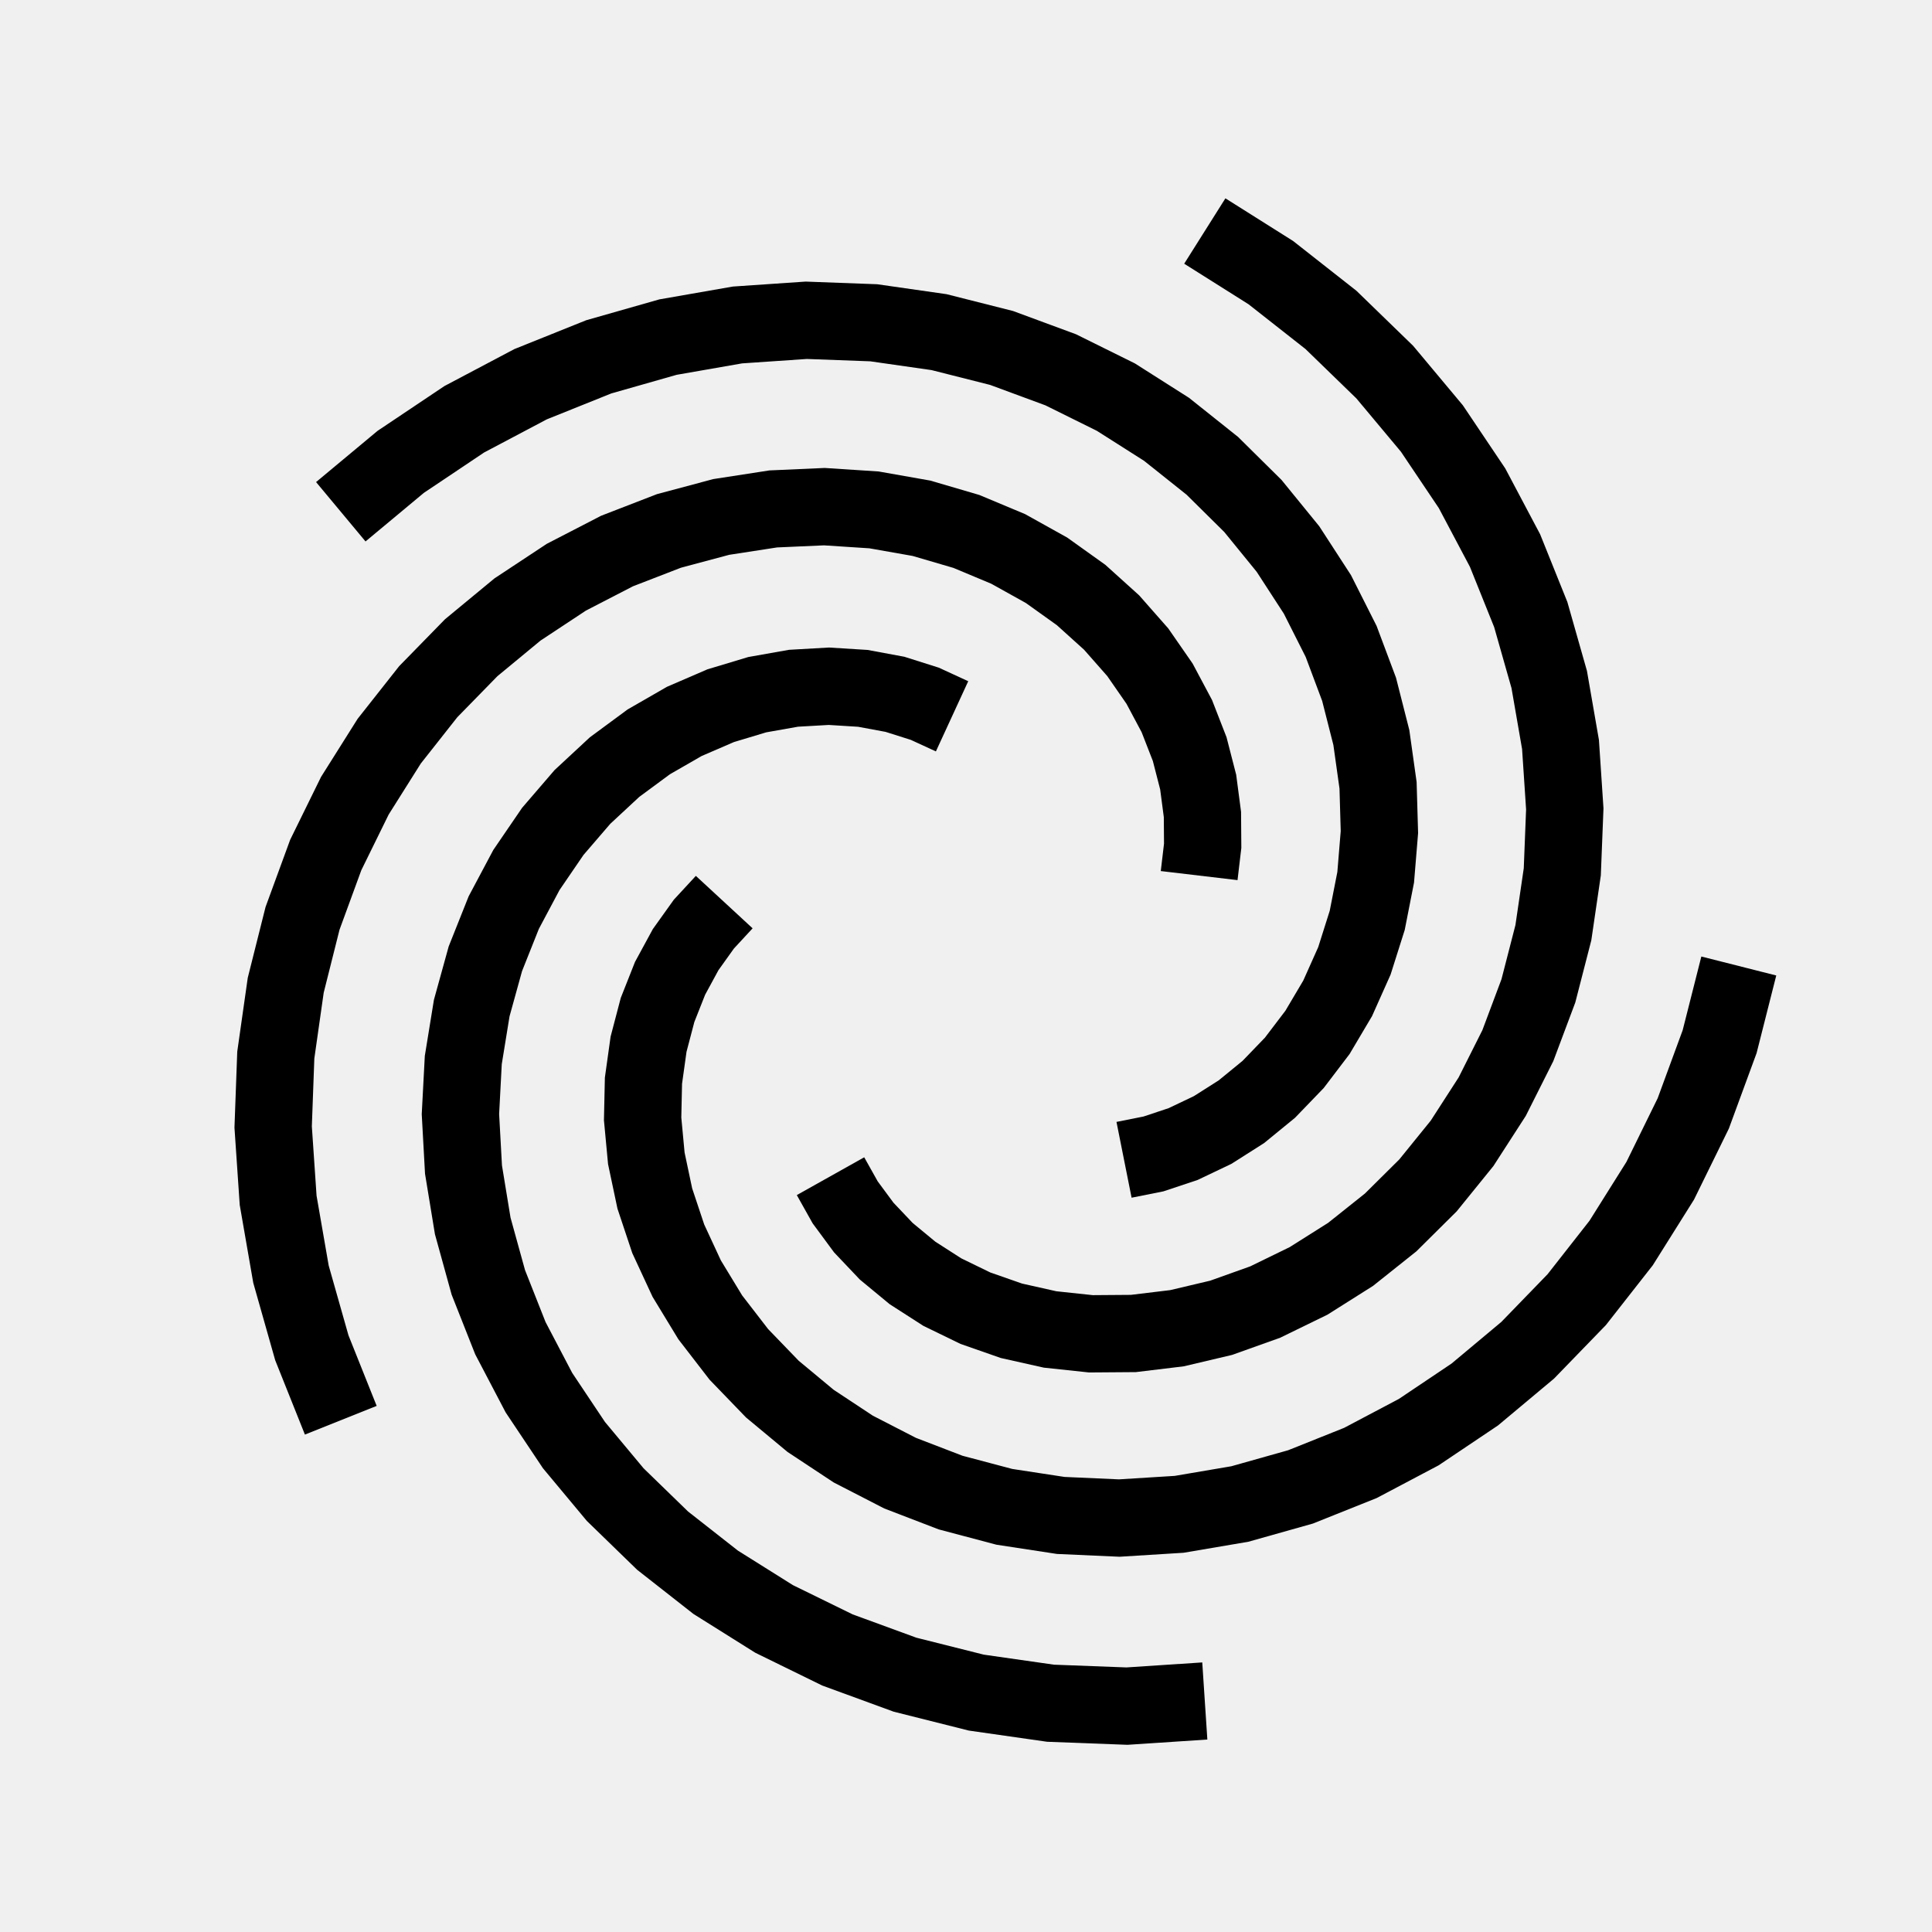
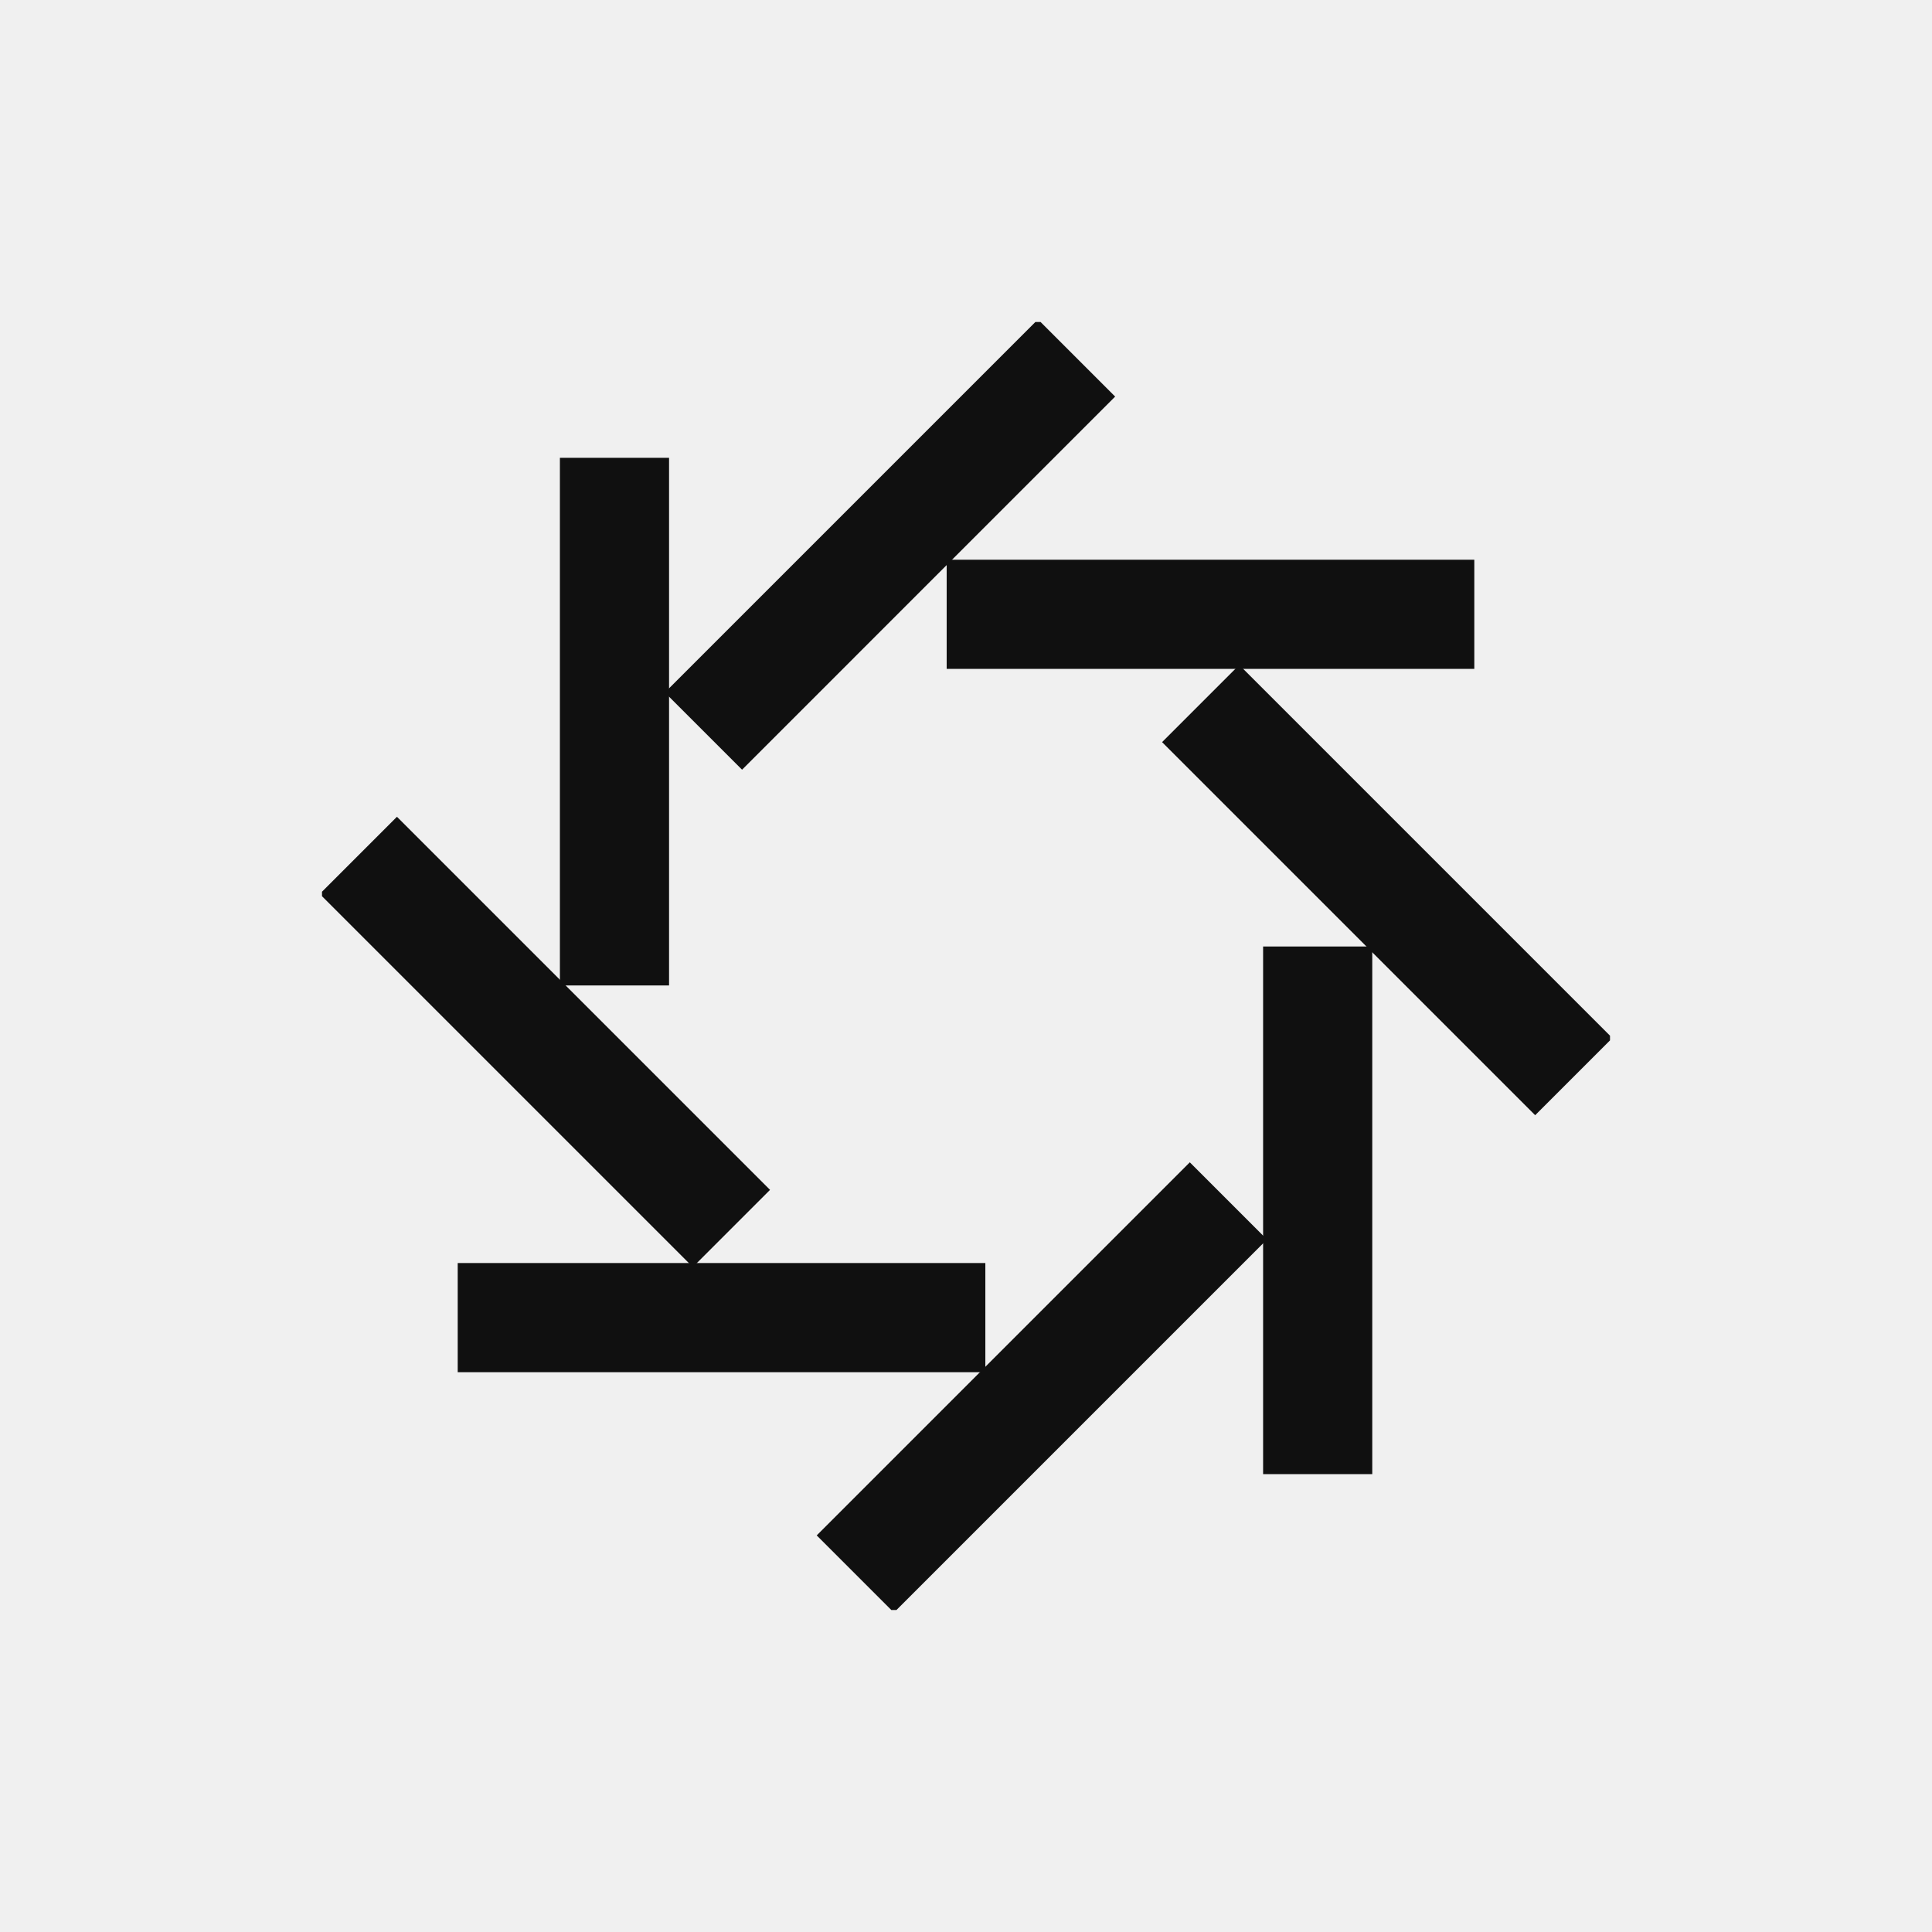
- <svg xmlns="http://www.w3.org/2000/svg" baseProfile="tiny" height="200" version="1.2" width="200">
-   <defs />
-   <path d="M180.0,100.0 L178.017,107.828 L175.286,115.261 L171.866,122.231 L167.821,128.674 L163.223,134.539 L158.145,139.779 L152.666,144.36 L146.866,148.255 L140.825,151.446 L134.625,153.925 L128.347,155.694 L122.068,156.762 L115.865,157.148 L109.81,156.878 L103.97,155.986 L98.408,154.512 L93.179,152.502 L88.333,150.009 L83.913,147.088 L79.955,143.8 L76.486,140.206 L73.526,136.371 L71.087,132.359 L69.175,128.236 L67.785,124.065 L66.907,119.909 L66.524,115.825 L66.611,111.871 L67.138,108.097 L68.069,104.552 L69.365,101.275 L70.979,98.303 L72.865,95.665 L74.972,93.385" fill="none" stroke="black" stroke-width="8.0" />
-   <path d="M124.721,176.085 L116.664,176.617 L108.75,176.317 L101.065,175.218 L93.687,173.363 L86.689,170.802 L80.135,167.592 L74.086,163.797 L68.589,159.484 L63.688,154.724 L59.414,149.594 L55.791,144.17 L52.835,138.529 L50.551,132.749 L48.937,126.906 L47.981,121.077 L47.664,115.331 L47.959,109.736 L48.833,104.357 L50.245,99.251 L52.149,94.471 L54.495,90.061 L57.228,86.061 L60.29,82.502 L63.62,79.409 L67.158,76.798 L70.84,74.679 L74.605,73.053 L78.392,71.913 L82.144,71.248 L85.804,71.039 L89.321,71.258 L92.646,71.875 L95.737,72.854 L98.557,74.153" fill="none" stroke="black" stroke-width="8.0" />
-   <path d="M35.279,147.023 L32.282,139.524 L30.122,131.905 L28.793,124.257 L28.277,116.666 L28.55,109.219 L29.578,101.995 L31.318,95.068 L33.721,88.508 L36.733,82.376 L40.291,76.726 L44.331,71.604 L48.782,67.049 L53.574,63.091 L58.631,59.751 L63.88,57.04 L69.247,54.963 L74.659,53.515 L80.044,52.684 L85.337,52.449 L90.472,52.783 L95.391,53.651 L100.04,55.014 L104.37,56.826 L108.341,59.038 L111.917,61.595 L115.071,64.442 L117.781,67.52 L120.035,70.771 L121.826,74.133 L123.157,77.549 L124.035,80.961 L124.476,84.315 L124.5,87.557 L124.136,90.641" fill="none" stroke="black" stroke-width="8.0" />
-   <path d="M35.279,52.977 L41.484,47.81 L48.063,43.402 L54.926,39.774 L61.986,36.938 L69.153,34.896 L76.341,33.641 L83.466,33.155 L90.448,33.414 L97.211,34.383 L103.684,36.021 L109.803,38.281 L115.511,41.107 L120.756,44.44 L125.496,48.218 L129.696,52.373 L133.33,56.835 L136.379,61.534 L138.834,66.4 L140.693,71.36 L141.962,76.347 L142.656,81.294 L142.796,86.136 L142.411,90.815 L141.535,95.275 L140.208,99.466 L138.475,103.345 L136.385,106.874 L133.99,110.022 L131.346,112.765 L128.508,115.086 L125.534,116.976 L122.481,118.431 L119.405,119.456 L116.36,120.063" fill="none" stroke="black" stroke-width="8.0" />
-   <path d="M124.721,23.915 L131.553,28.221 L137.779,33.115 L143.35,38.521 L148.229,44.359 L152.385,50.544 L155.8,56.993 L158.464,63.619 L160.375,70.34 L161.543,77.071 L161.986,83.733 L161.728,90.251 L160.804,96.553 L159.254,102.571 L157.126,108.246 L154.473,113.525 L151.352,118.36 L147.825,122.712 L143.956,126.55 L139.813,129.851 L135.462,132.599 L130.972,134.788 L126.41,136.418 L121.841,137.497 L117.329,138.042 L112.932,138.075 L108.708,137.625 L104.706,136.728 L100.972,135.423 L97.546,133.756 L94.462,131.774 L91.746,129.53 L89.418,127.076 L87.492,124.467 L85.974,121.759" fill="none" stroke="black" stroke-width="8.0" />
+ <svg xmlns="http://www.w3.org/2000/svg" width="600" height="600" viewBox="0 0 600 600" fill="none">
+   <g clip-path="url(#clip0_4583_642)">
+     <path d="M369.503 360.964L253.635 476.832L277.604 500.802L393.472 384.934L369.503 360.964Z" fill="#101010" />
+     <path d="M306.008 392.248H142.146V426.147H306.008V392.248Z" fill="#101010" />
+     <path d="M239.141 369.525L123.273 253.657L99.304 277.627L215.171 393.494L239.141 369.525Z" fill="#101010" />
+     <path d="M207.781 306.042V142.18H173.883V306.042H207.781Z" fill="#101010" />
+     <path d="M230.455 239.033L346.322 123.166L322.353 99.196L206.485 215.064L230.455 239.033Z" fill="#101010" />
+     <path d="M293.998 207.726L457.859 207.726V173.828L293.998 173.828V207.726Z" fill="#101010" />
+     <path d="M360.894 230.474L476.762 346.342L500.731 322.372L384.864 206.504L360.894 230.474Z" fill="#101010" />
+     <path d="M392.27 293.943V457.805H426.168V293.943H392.27Z" fill="#101010" />
+   </g>
+   <defs>
+     <clipPath id="clip0_4583_642">
+       <rect width="400" height="400" fill="white" transform="translate(100 100)" />
+     </clipPath>
+   </defs>
</svg>
